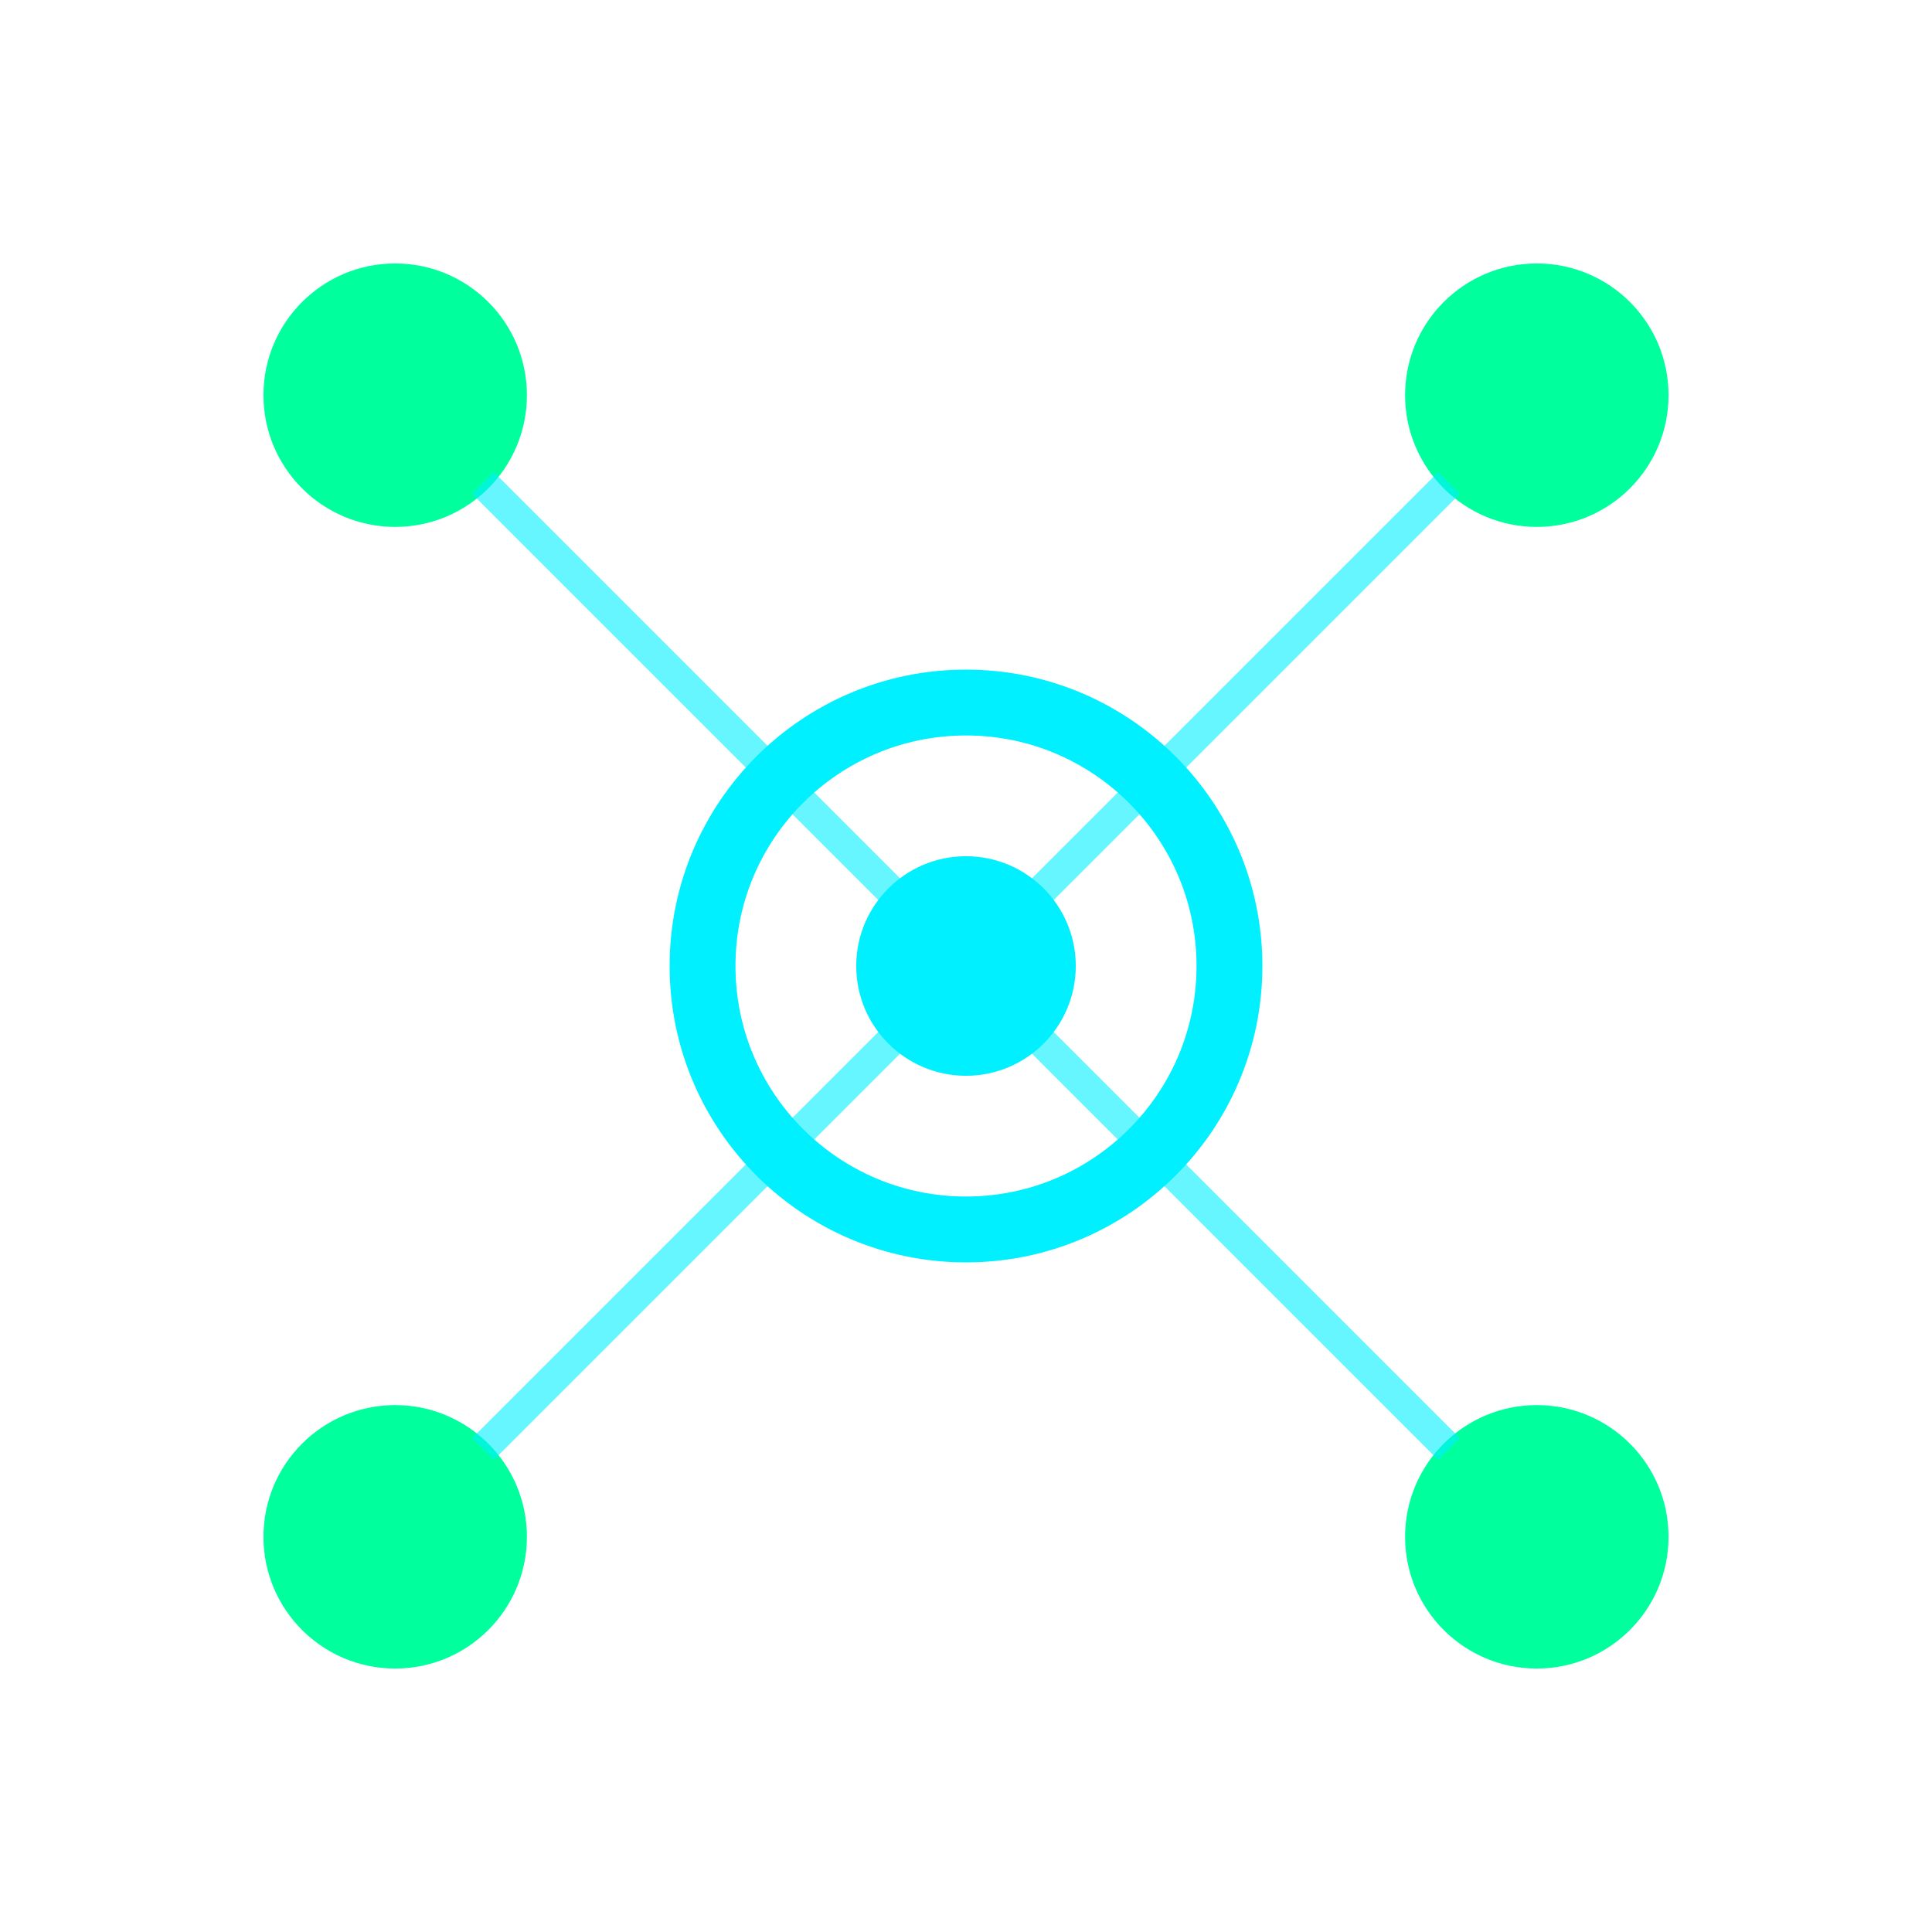
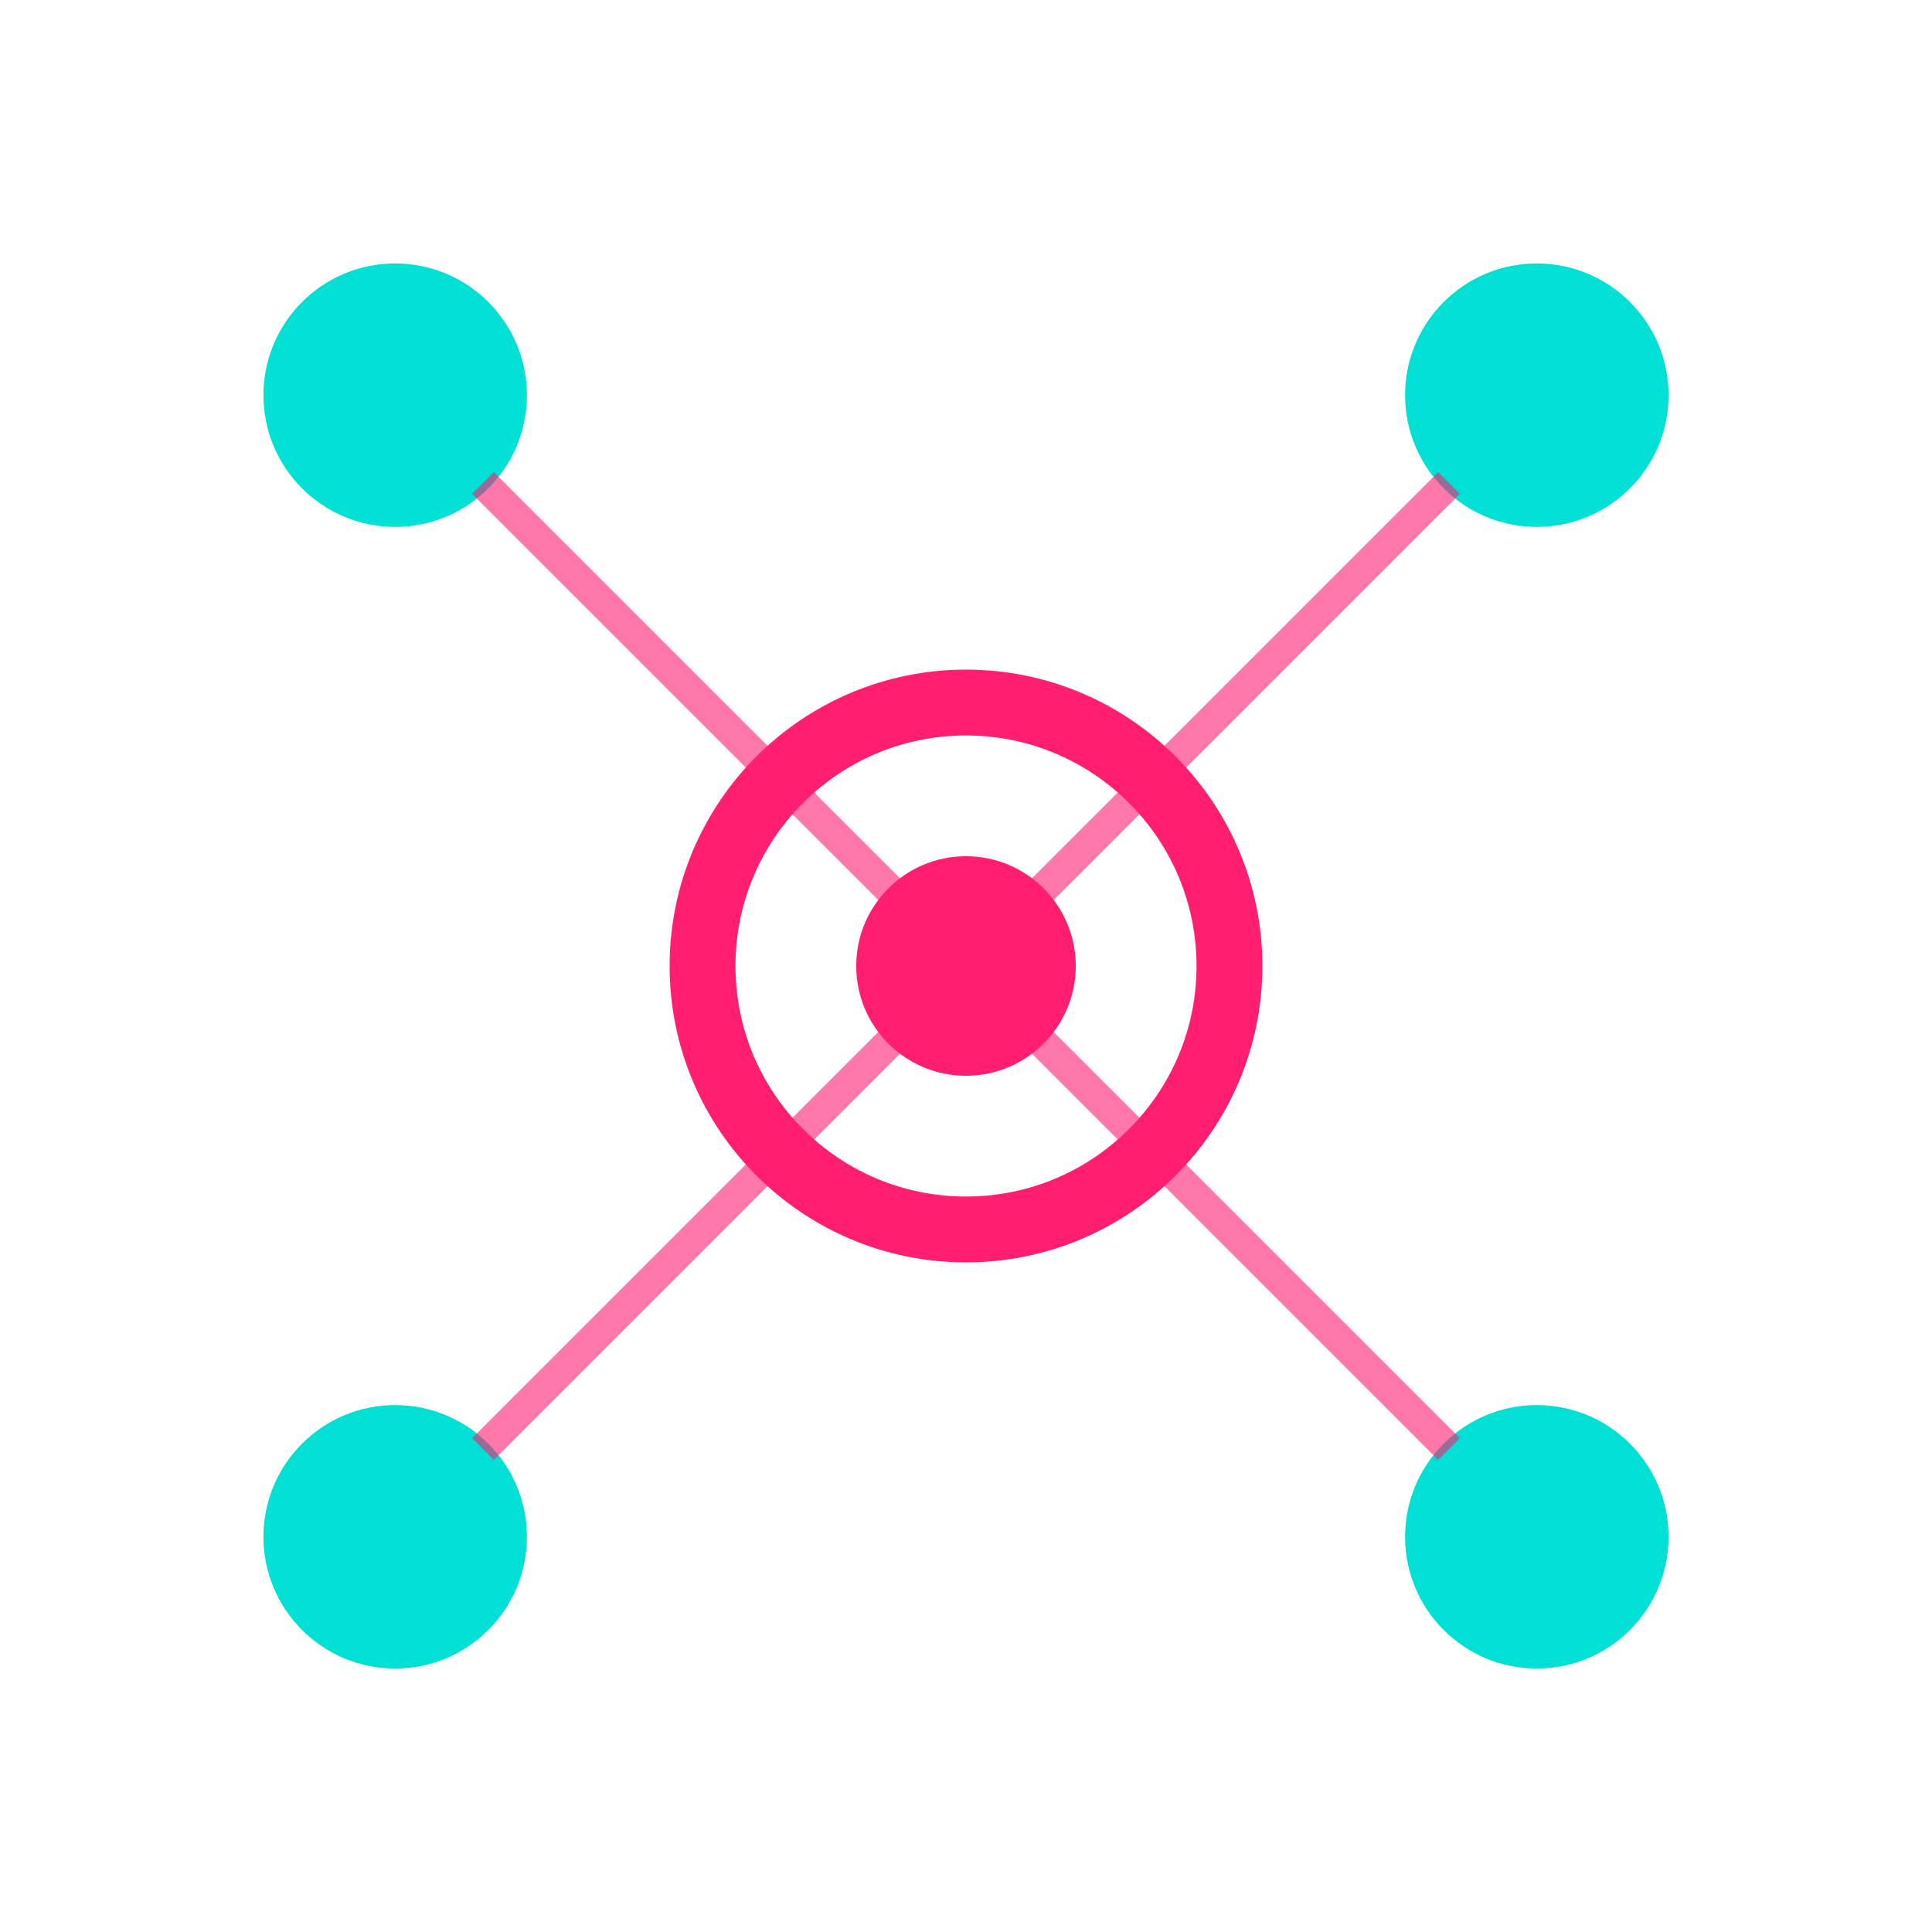
<svg xmlns="http://www.w3.org/2000/svg" viewBox="0 0 44 44" width="44" height="44" role="img" aria-label="Swarm">
-   <circle cx="22" cy="22" r="6" fill="none" stroke="#00F0FF" stroke-width="1.5" />
-   <circle cx="22" cy="22" r="2.5" fill="#00F0FF" />
-   <circle cx="9" cy="9" r="3" fill="#00FF9D" />
-   <circle cx="35" cy="9" r="3" fill="#00FF9D" />
-   <circle cx="9" cy="35" r="3" fill="#00FF9D" />
-   <circle cx="35" cy="35" r="3" fill="#00FF9D" />
-   <line x1="22" y1="22" x2="11" y2="11" stroke="#00F0FF" stroke-width="0.7" opacity="0.6" />
-   <line x1="22" y1="22" x2="33" y2="11" stroke="#00F0FF" stroke-width="0.7" opacity="0.6" />
-   <line x1="22" y1="22" x2="11" y2="33" stroke="#00F0FF" stroke-width="0.7" opacity="0.6" />
-   <line x1="22" y1="22" x2="33" y2="33" stroke="#00F0FF" stroke-width="0.7" opacity="0.6" />
+   <circle cx="22" cy="22" r="6" fill="none" stroke="#FF1E70" stroke-width="1.5" />
+   <circle cx="22" cy="22" r="2.5" fill="#FF1E70" />
+   <circle cx="9" cy="9" r="3" fill="#00E0D5" />
+   <circle cx="35" cy="9" r="3" fill="#00E0D5" />
+   <circle cx="9" cy="35" r="3" fill="#00E0D5" />
+   <circle cx="35" cy="35" r="3" fill="#00E0D5" />
+   <line x1="22" y1="22" x2="11" y2="11" stroke="#FF1E70" stroke-width="0.7" opacity="0.6" />
+   <line x1="22" y1="22" x2="33" y2="11" stroke="#FF1E70" stroke-width="0.7" opacity="0.6" />
+   <line x1="22" y1="22" x2="11" y2="33" stroke="#FF1E70" stroke-width="0.7" opacity="0.6" />
+   <line x1="22" y1="22" x2="33" y2="33" stroke="#FF1E70" stroke-width="0.7" opacity="0.6" />
</svg>
